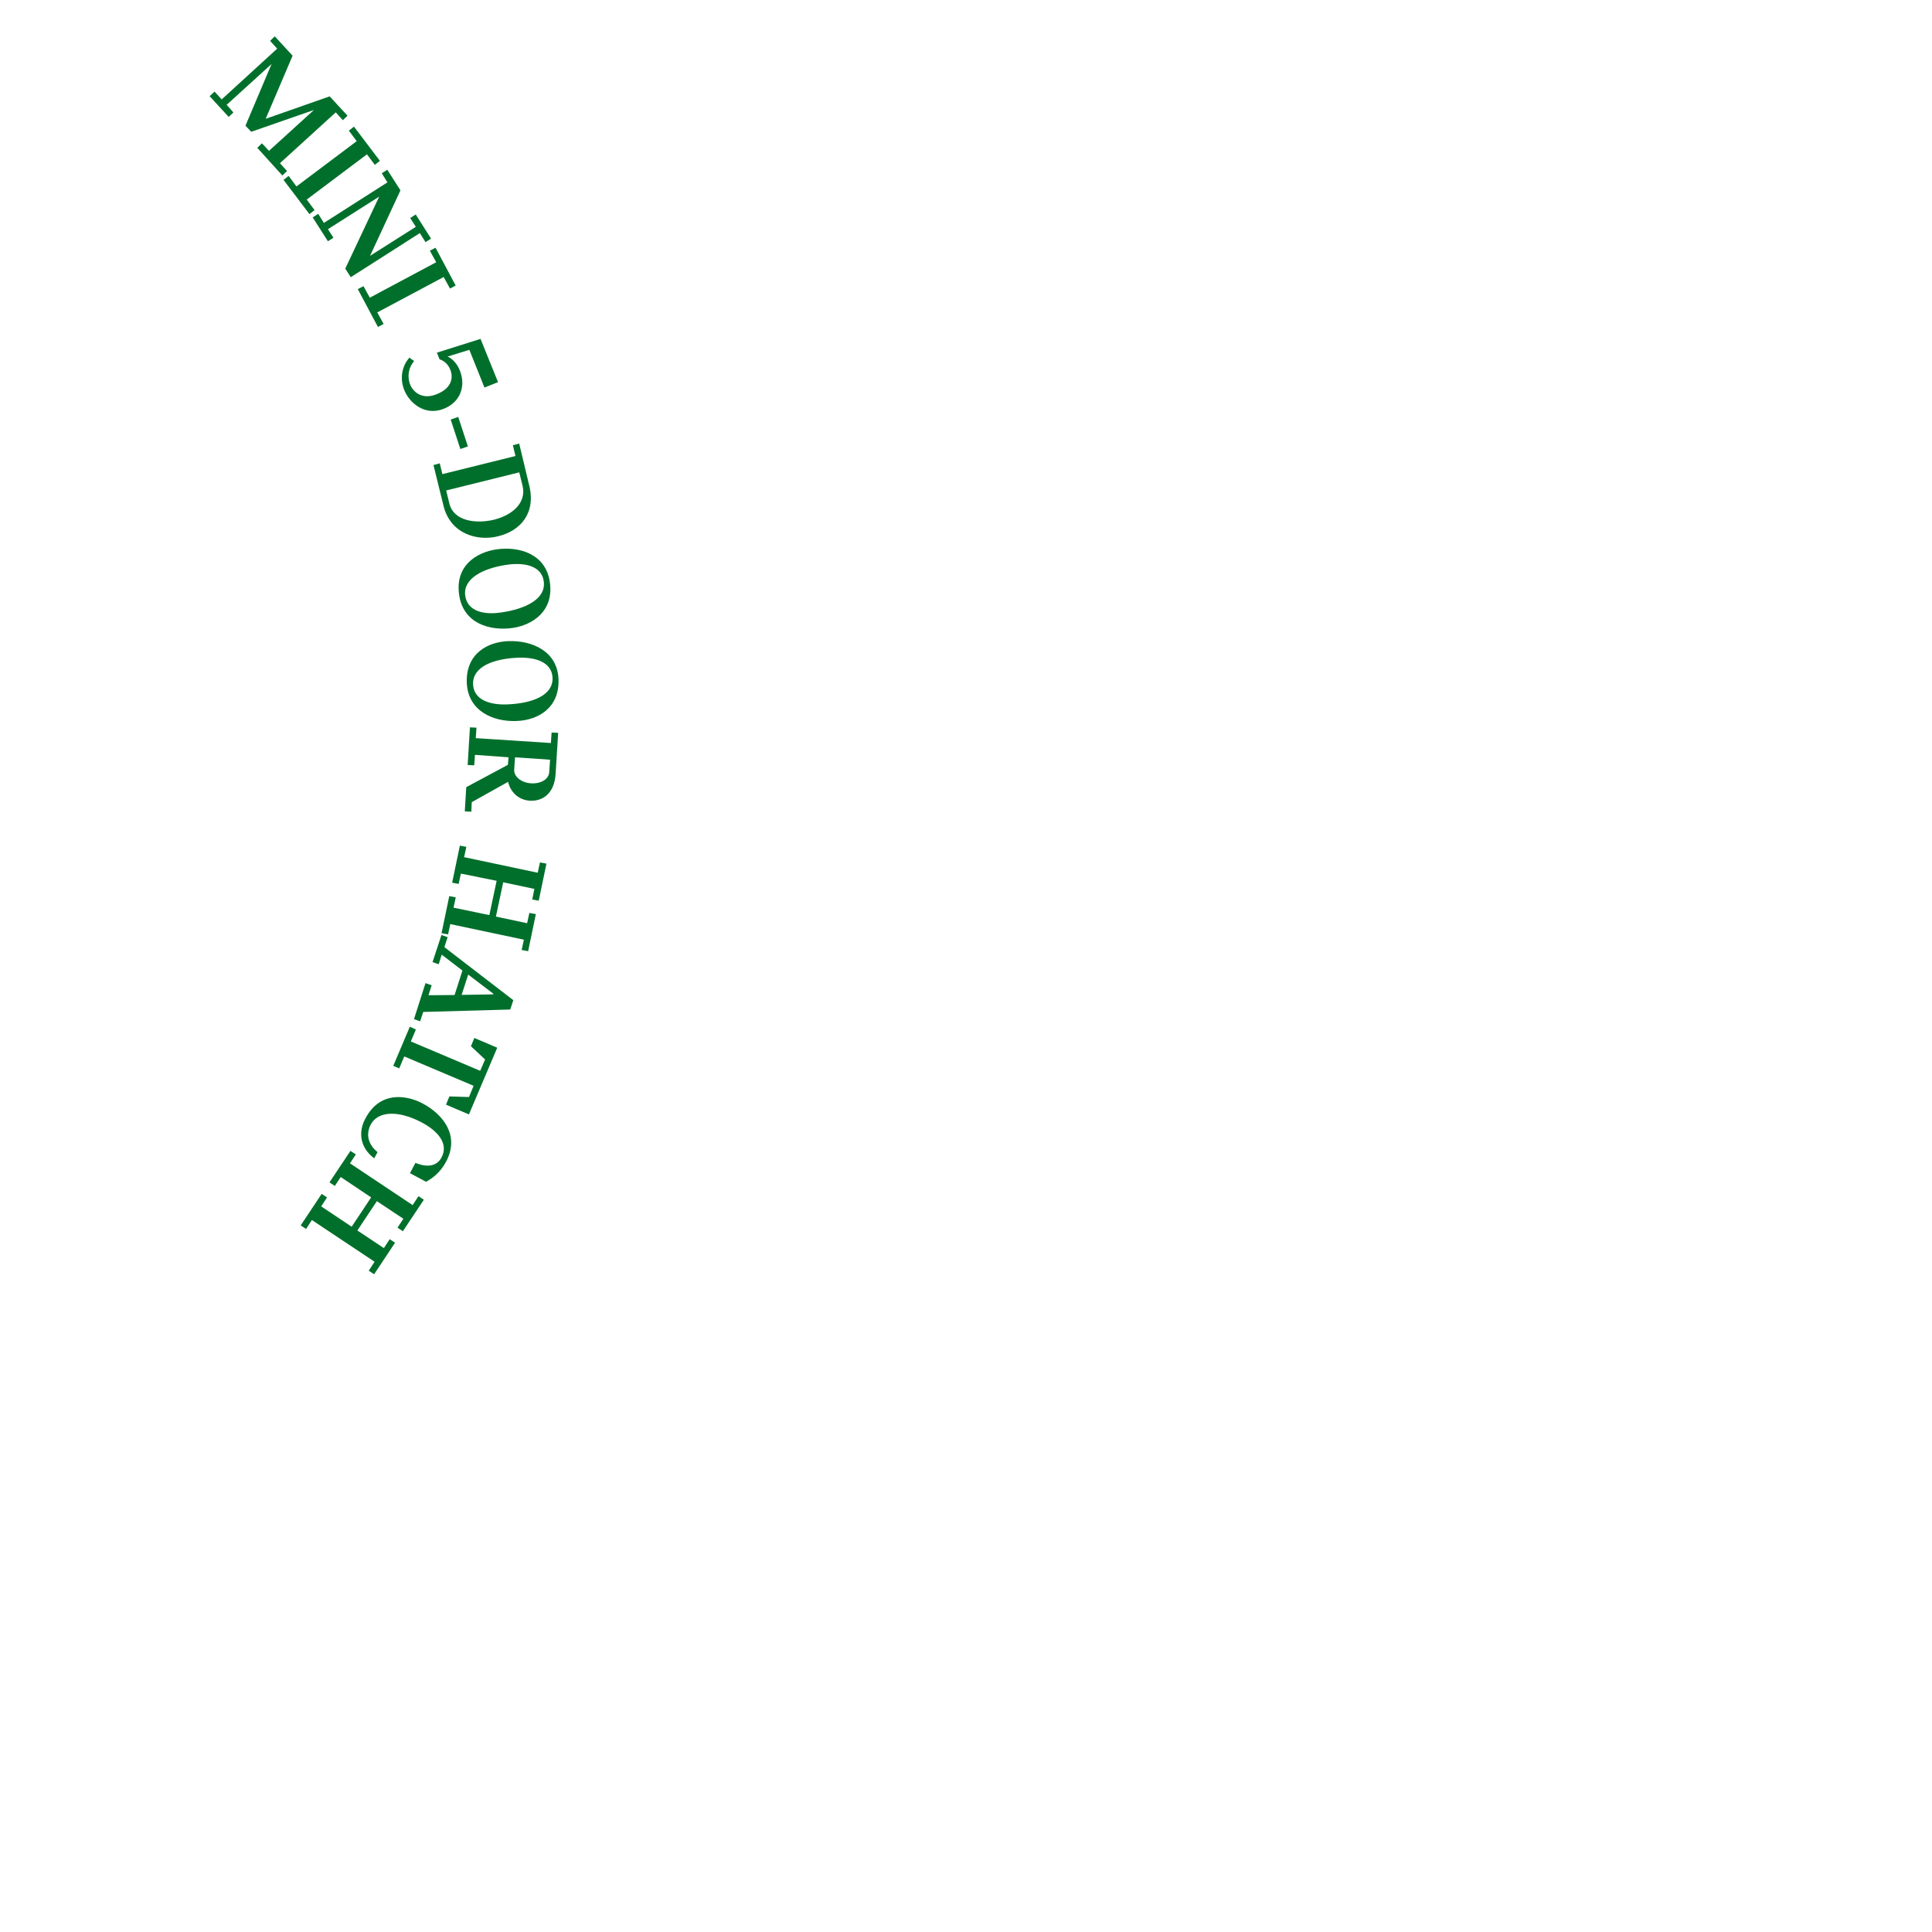
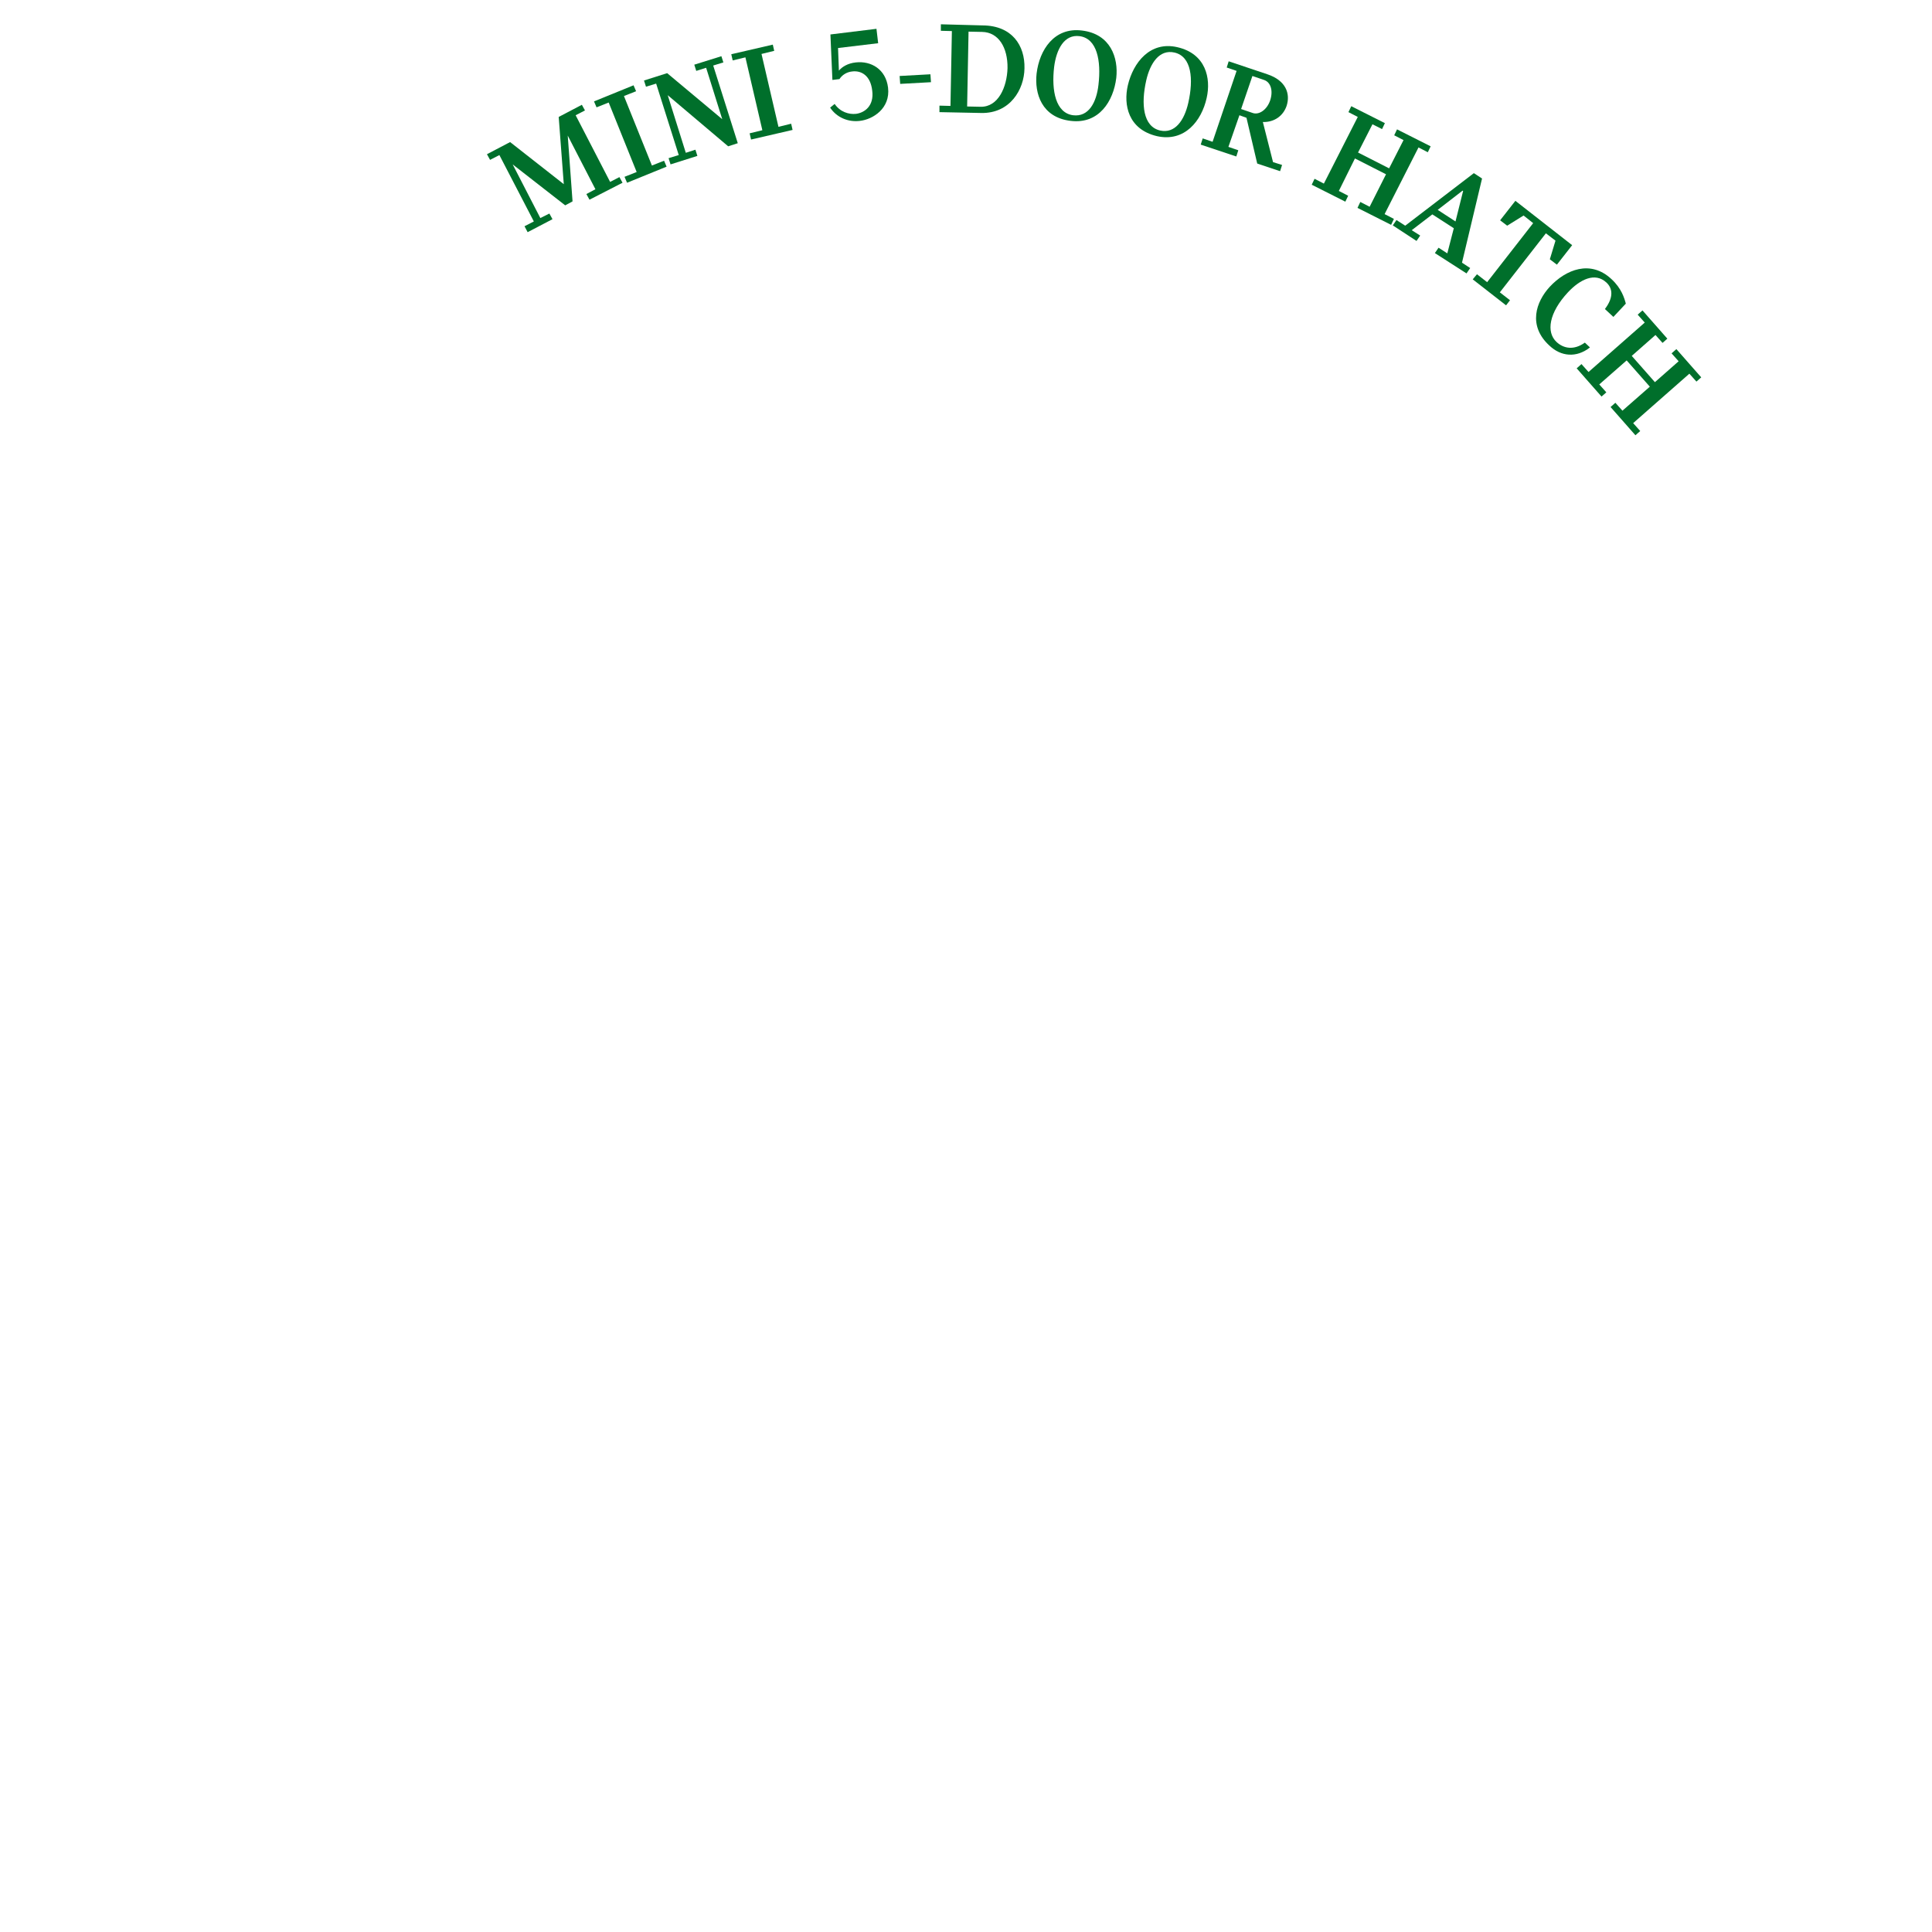
- <svg xmlns="http://www.w3.org/2000/svg" width="680" height="680" viewBox="0 0 680 680" fill="none">
-   <path d="M75.523 32.242L78.019 34.99L97.561 17.123L95.064 14.376L96.712 12.795L102.987 19.603L93.513 41.812L116.036 33.914L122.311 40.721L120.664 42.301L118.168 39.554L98.53 57.446L101.026 60.194L99.379 61.774L90.555 52.026L92.202 50.445L94.673 53.096L110.489 38.713L88.423 46.385L86.397 44.236L95.589 22.517L79.773 36.901L82.147 39.578L80.5 41.158L73.779 33.848L75.523 32.242Z" fill="#006F2B" />
-   <path d="M129.162 54.311L107.963 70.241L110.718 73.954L108.922 75.367L99.793 63.319L101.589 61.907L104.344 65.62L125.543 49.691L122.788 45.977L124.584 44.564L133.713 56.612L131.917 58.025L129.162 54.311Z" fill="#006F2B" />
-   <path d="M112.001 75.267L113.995 78.46L136.363 64.184L134.369 60.991L136.312 59.746L140.946 66.993L130.249 90.048L146.353 79.831L144.385 76.735L146.329 75.49L151.711 83.986L149.767 85.232L147.773 82.039L123.462 97.56L121.519 94.561L133.464 69.205L115.415 80.667L117.358 83.667L115.414 84.912L110.057 76.512L112.001 75.267Z" fill="#006F2B" />
-   <path d="M156.159 97.495L132.791 109.968L135.018 114.03L133.023 115.083L125.934 101.764L127.929 100.711L130.157 104.773L153.525 92.3L151.297 88.238L153.293 87.186L160.382 100.505L158.386 101.557L156.159 97.495Z" fill="#006F2B" />
-   <path d="M156.26 143.849C149.345 146.633 143.947 141.557 142.273 137.244C140.729 133.413 141.31 129.012 144.096 125.885L145.766 127.094C143.553 129.654 143.389 132.907 144.352 135.341C145.515 138.135 148.713 140.798 153.748 138.724C158.808 136.747 159.693 133.094 158.478 130.106C157.768 128.226 156.291 126.965 154.706 126.458L153.769 124.121L169.139 119.278L175.29 134.505L170.519 136.405L165.201 123.128L157.552 125.489C159.092 126.215 160.865 127.81 161.906 130.534C163.883 135.594 162.331 141.394 156.26 143.849Z" fill="#006F2B" />
-   <path d="M161.281 146.748L164.682 157.121L162.029 158.039L158.628 147.666L161.281 146.748Z" fill="#006F2B" />
-   <path d="M175.329 188.743C168.059 190.588 158.554 187.958 156.107 178.054L152.567 163.68L154.788 163.085L155.701 166.878L181.427 160.502L180.515 156.709L182.736 156.114L186.206 170.61C188.776 180.585 183.205 186.84 175.329 188.743ZM173.873 182.922C180.95 181.129 185.312 176.544 183.907 170.915L182.761 166.253L157.035 172.629L158.181 177.291C159.689 183.306 167.252 184.488 173.873 182.922Z" fill="#006F2B" />
-   <path d="M174.703 193.362C182.979 192.18 192.149 195.106 193.526 204.883C195.007 215.046 187.521 219.951 180.456 221.016C172.277 222.172 163.036 219.368 161.607 209.398C160.101 199.139 167.638 194.427 174.703 193.362ZM176.508 215.551C184.977 214.317 192.219 210.824 191.387 204.628C190.666 199.231 184.822 197.898 178.529 198.756C170.06 199.99 162.94 203.554 163.746 209.653C164.494 215.147 170.241 216.506 176.508 215.551Z" fill="#006F2B" />
-   <path d="M179.006 225.649C187.322 225.388 196.216 229.216 196.575 239.058C196.968 249.41 189.056 253.497 181.88 253.763C173.591 254.121 164.697 250.292 164.285 240.257C163.964 229.783 171.927 225.889 179.006 225.649ZM178.556 247.924C187.162 247.586 194.708 244.839 194.481 238.584C194.269 233.154 188.682 231.235 182.33 231.487C173.725 231.826 166.301 234.644 166.502 240.802C166.714 246.232 172.205 248.177 178.556 247.924Z" fill="#006F2B" />
-   <path d="M165.898 285.687L163.592 285.58L164.104 277.058L178.768 269.194L178.991 266.546L167.163 265.678L166.91 269.369L164.603 269.263L165.399 256.005L167.705 256.112L167.452 259.803L193.897 261.517L194.15 257.826L196.456 257.932L195.559 272.356C195.142 279.301 191.016 282.063 186.5 281.823C182.809 281.57 179.785 279.171 178.821 275.185L166.036 282.337L165.898 285.687ZM181.271 266.557L180.98 270.879C180.802 273.308 183.459 275.495 186.931 275.703C190.5 275.886 193.165 274.24 193.316 271.715L193.608 267.392L181.271 266.557Z" fill="#006F2B" />
-   <path d="M184.388 330.737L158.487 325.254L157.699 328.881L155.411 328.459L158.127 315.411L160.414 315.834L159.626 319.461L172.235 322.087L174.798 310.013L162.214 307.483L161.426 311.111L159.139 310.688L161.855 297.641L164.142 298.063L163.354 301.691L189.256 307.174L190.044 303.546L192.331 303.969L189.615 317.016L187.328 316.594L188.09 312.87L177.111 310.532L174.549 322.606L185.528 324.944L186.316 321.317L188.603 321.739L185.887 334.787L183.6 334.364L184.388 330.737Z" fill="#006F2B" />
-   <path d="M147.88 359.465L145.708 358.701L149.764 346.019L151.935 346.783L150.806 350.295L159.998 350.213L162.764 341.604L155.465 336.002L154.407 339.391L152.235 338.627L155.373 329.09L157.545 329.854L156.416 333.366L180.671 352.024L179.586 355.317L148.964 356.172L147.88 359.465ZM162.471 350.171L173.602 349.984L173.647 349.765L164.801 343.025L162.471 350.171Z" fill="#006F2B" />
-   <path d="M146.376 362.352L144.603 366.554L169.009 376.89L170.737 372.907L165.759 368.236L166.947 365.329L175.01 368.76L165.047 392.238L156.984 388.808L158.173 385.901L165.065 386.125L166.697 382.168L142.29 371.833L140.517 376.035L138.416 375.148L144.249 361.369L146.376 362.352Z" fill="#006F2B" />
-   <path d="M148.803 388.412C156.171 392.339 161.803 399.837 157.053 408.77C154.798 413.102 151.676 414.974 149.97 415.948L144.291 412.915L146.219 409.292C151.104 411.296 154.066 409.985 155.428 407.342C157.967 402.521 154.084 398.074 148.528 395.112C139.839 390.503 132.889 391.227 130.492 395.803C128.918 398.813 129.173 402.472 132.887 405.514L131.711 407.693C126.798 404.04 125.954 398.572 128.589 393.725C133.429 384.353 142.416 385.051 148.803 388.412Z" fill="#006F2B" />
-   <path d="M131.838 444.1L109.784 429.408L107.727 432.547L105.838 431.293L113.219 420.205L115.108 421.459L113.051 424.598L123.772 431.768L130.632 421.44L119.911 414.271L117.854 417.41L115.965 416.156L123.347 405.068L125.236 406.322L123.178 409.461L145.232 424.154L147.29 421.015L149.179 422.268L141.797 433.357L139.908 432.103L141.966 428.963L132.644 422.765L125.783 433.092L135.105 439.291L137.162 436.151L139.051 437.405L131.67 448.494L129.781 447.24L131.838 444.1Z" fill="#006F2B" />
+ <svg xmlns="http://www.w3.org/2000/svg" width="684" height="684" viewBox="0 0 684 684" fill="none">
+   <path d="M185.701 80.1L189.001 78.4L176.801 54.9L173.501 56.6L172.401 54.6L180.601 50.3L199.601 65.2L197.801 41.4L206.001 37.1L207.101 39.1L203.801 40.8L216.001 64.4L219.301 62.7L220.401 64.7L208.701 70.7L207.601 68.7L210.801 67L201.001 48L202.701 71.3L200.101 72.7L181.501 58.2L191.301 77.2L194.501 75.6L195.601 77.6L186.801 82.2L185.701 80.1Z" fill="#006F2B" />
+   <path d="M220.901 34L230.801 58.6L235.101 56.9L236.001 59L222.001 64.7L221.101 62.6L225.401 60.9L215.501 36.3L211.201 38L210.301 35.9L224.301 30.2L225.201 32.3L220.901 34Z" fill="#006F2B" />
+   <path d="M236.701 55.999L240.301 54.899L232.301 29.599L228.701 30.699L228.001 28.499L236.201 25.899L255.701 42.199L250.001 23.999L246.501 25.099L245.801 22.899L255.401 19.899L256.101 22.099L252.501 23.199L261.201 50.699L257.801 51.799L236.401 33.699L242.801 54.099L246.201 52.999L246.901 55.199L237.401 58.199L236.701 55.999Z" fill="#006F2B" />
+   <path d="M269.601 19.1L275.601 44.9L280.101 43.8L280.601 46L265.901 49.4L265.401 47.2L269.901 46.1L263.901 20.3L259.401 21.4L258.901 19.2L273.601 15.8L274.101 18L269.601 19.1Z" fill="#006F2B" />
+   <path d="M314.401 31C315.301 38.4 309.001 42.3 304.401 42.8C300.301 43.3 296.201 41.6 293.901 38.1L295.501 36.8C297.401 39.6 300.501 40.6 303.101 40.3C306.101 39.9 309.501 37.5 308.801 32.1C308.201 26.7 304.901 24.9 301.701 25.3C299.701 25.5 298.101 26.6 297.201 28L294.701 28.3L294.001 12.2L310.301 10.2L310.901 15.3L296.701 17L297.001 25C298.101 23.7 300.101 22.4 303.001 22.1C308.401 21.5 313.601 24.5 314.401 31Z" fill="#006F2B" />
+   <path d="M318.501 26.9L329.401 26.3L329.601 29.1L318.701 29.7L318.501 26.9Z" fill="#006F2B" />
+   <path d="M362.701 24.2C362.601 31.7 357.601 40.2 347.401 40L332.601 39.7V37.4L336.501 37.5L337.001 11L333.101 10.9V8.6L348.001 9C358.301 9.1 362.901 16.1 362.701 24.2ZM356.701 24.1C356.801 16.8 353.501 11.4 347.701 11.3L342.901 11.2L342.401 37.7L347.201 37.8C353.401 37.9 356.501 30.9 356.701 24.1Z" fill="#006F2B" />
+   <path d="M367.001 26C368.001 17.7 373.201 9.6 383.001 10.8C393.201 12 396.001 20.5 395.201 27.6C394.201 35.8 389.101 44 379.101 42.8C368.801 41.6 366.201 33.1 367.001 26ZM388.901 30C389.901 21.5 388.401 13.6 382.201 12.8C376.801 12.1 374.001 17.4 373.201 23.7C372.201 32.2 373.801 40 379.901 40.8C385.401 41.5 388.201 36.3 388.901 30Z" fill="#006F2B" />
+   <path d="M399.301 30.2C401.201 22.1 407.201 14.5 416.801 16.7C426.901 19 428.801 27.7 427.201 34.7C425.401 42.8 419.401 50.4 409.601 48.2C399.401 45.8 397.701 37.1 399.301 30.2ZM420.701 36.4C422.601 28 421.901 20 415.801 18.6C410.501 17.4 407.201 22.3 405.801 28.5C403.901 36.9 404.701 44.8 410.701 46.2C416.001 47.4 419.301 42.6 420.701 36.4Z" fill="#006F2B" />
+   <path d="M453.901 58.4L453.201 60.6L445.101 57.9L441.301 41.7L438.801 40.8L434.901 52L438.401 53.2L437.701 55.4L425.101 51.2L425.801 49L429.301 50.2L437.801 25.1L434.301 23.9L435.001 21.7L448.701 26.3C455.301 28.5 456.901 33.2 455.501 37.5C454.301 41 451.201 43.3 447.101 43.2L450.701 57.4L453.901 58.4ZM439.401 38.6L443.501 40C445.801 40.8 448.601 38.8 449.701 35.5C450.801 32.1 449.901 29.1 447.501 28.3L443.401 26.9L439.401 38.6Z" fill="#006F2B" />
+   <path d="M502.201 52.2L490.201 75.8L493.501 77.5L492.501 79.6L480.601 73.6L481.601 71.5L484.901 73.2L490.701 61.7L479.701 56.1L474.001 67.6L477.301 69.3L476.301 71.4L464.401 65.4L465.401 63.3L468.701 65L480.701 41.4L477.401 39.7L478.401 37.6L490.301 43.6L489.301 45.7L485.901 44L480.801 54L491.801 59.6L496.901 49.6L493.601 47.9L494.601 45.8L506.501 51.8L505.501 53.9L502.201 52.2Z" fill="#006F2B" />
+   <path d="M520.501 94.9L519.201 96.8L508.001 89.6L509.301 87.7L512.401 89.7L514.701 80.8L507.101 75.9L499.801 81.5L502.801 83.4L501.501 85.3L493.101 79.8L494.401 77.9L497.501 79.9L521.801 61.3L524.701 63.2L517.601 93L520.501 94.9ZM515.301 78.4L518.001 67.6L517.801 67.5L509.001 74.3L515.301 78.4Z" fill="#006F2B" />
+   <path d="M522.901 97.1L526.501 99.9L542.801 79L539.401 76.3L533.601 79.9L531.101 78L536.501 71.1L556.601 86.8L551.201 93.7L548.701 91.8L550.701 85.2L547.301 82.6L531.001 103.5L534.601 106.3L533.201 108.1L521.401 98.9L522.901 97.1Z" fill="#006F2B" />
+   <path d="M548.701 101.5C554.401 95.4 563.101 91.9 570.501 98.799C574.101 102.1 575.101 105.6 575.601 107.5L571.201 112.2L568.201 109.4C571.401 105.2 570.901 102 568.701 99.999C564.701 96.299 559.401 98.9 555.101 103.5C548.401 110.7 547.301 117.6 551.101 121.1C553.601 123.4 557.201 124.1 561.101 121.3L562.901 123C558.101 126.8 552.601 126.2 548.601 122.4C540.801 115.3 543.801 106.8 548.701 101.5Z" fill="#006F2B" />
+   <path d="M598.101 132.299L578.201 149.799L580.701 152.599L579.001 154.099L570.201 144.099L571.901 142.599L574.401 145.399L584.101 136.899L575.901 127.599L566.201 136.099L568.701 138.899L567.001 140.399L558.201 130.399L559.901 128.899L562.401 131.699L582.301 114.199L579.801 111.399L581.501 109.899L590.301 119.899L588.601 121.399L586.101 118.599L577.701 125.999L585.901 135.299L594.301 127.899L591.801 125.099L593.501 123.599L602.301 133.599L600.601 135.099L598.101 132.299Z" fill="#006F2B" />
</svg>
